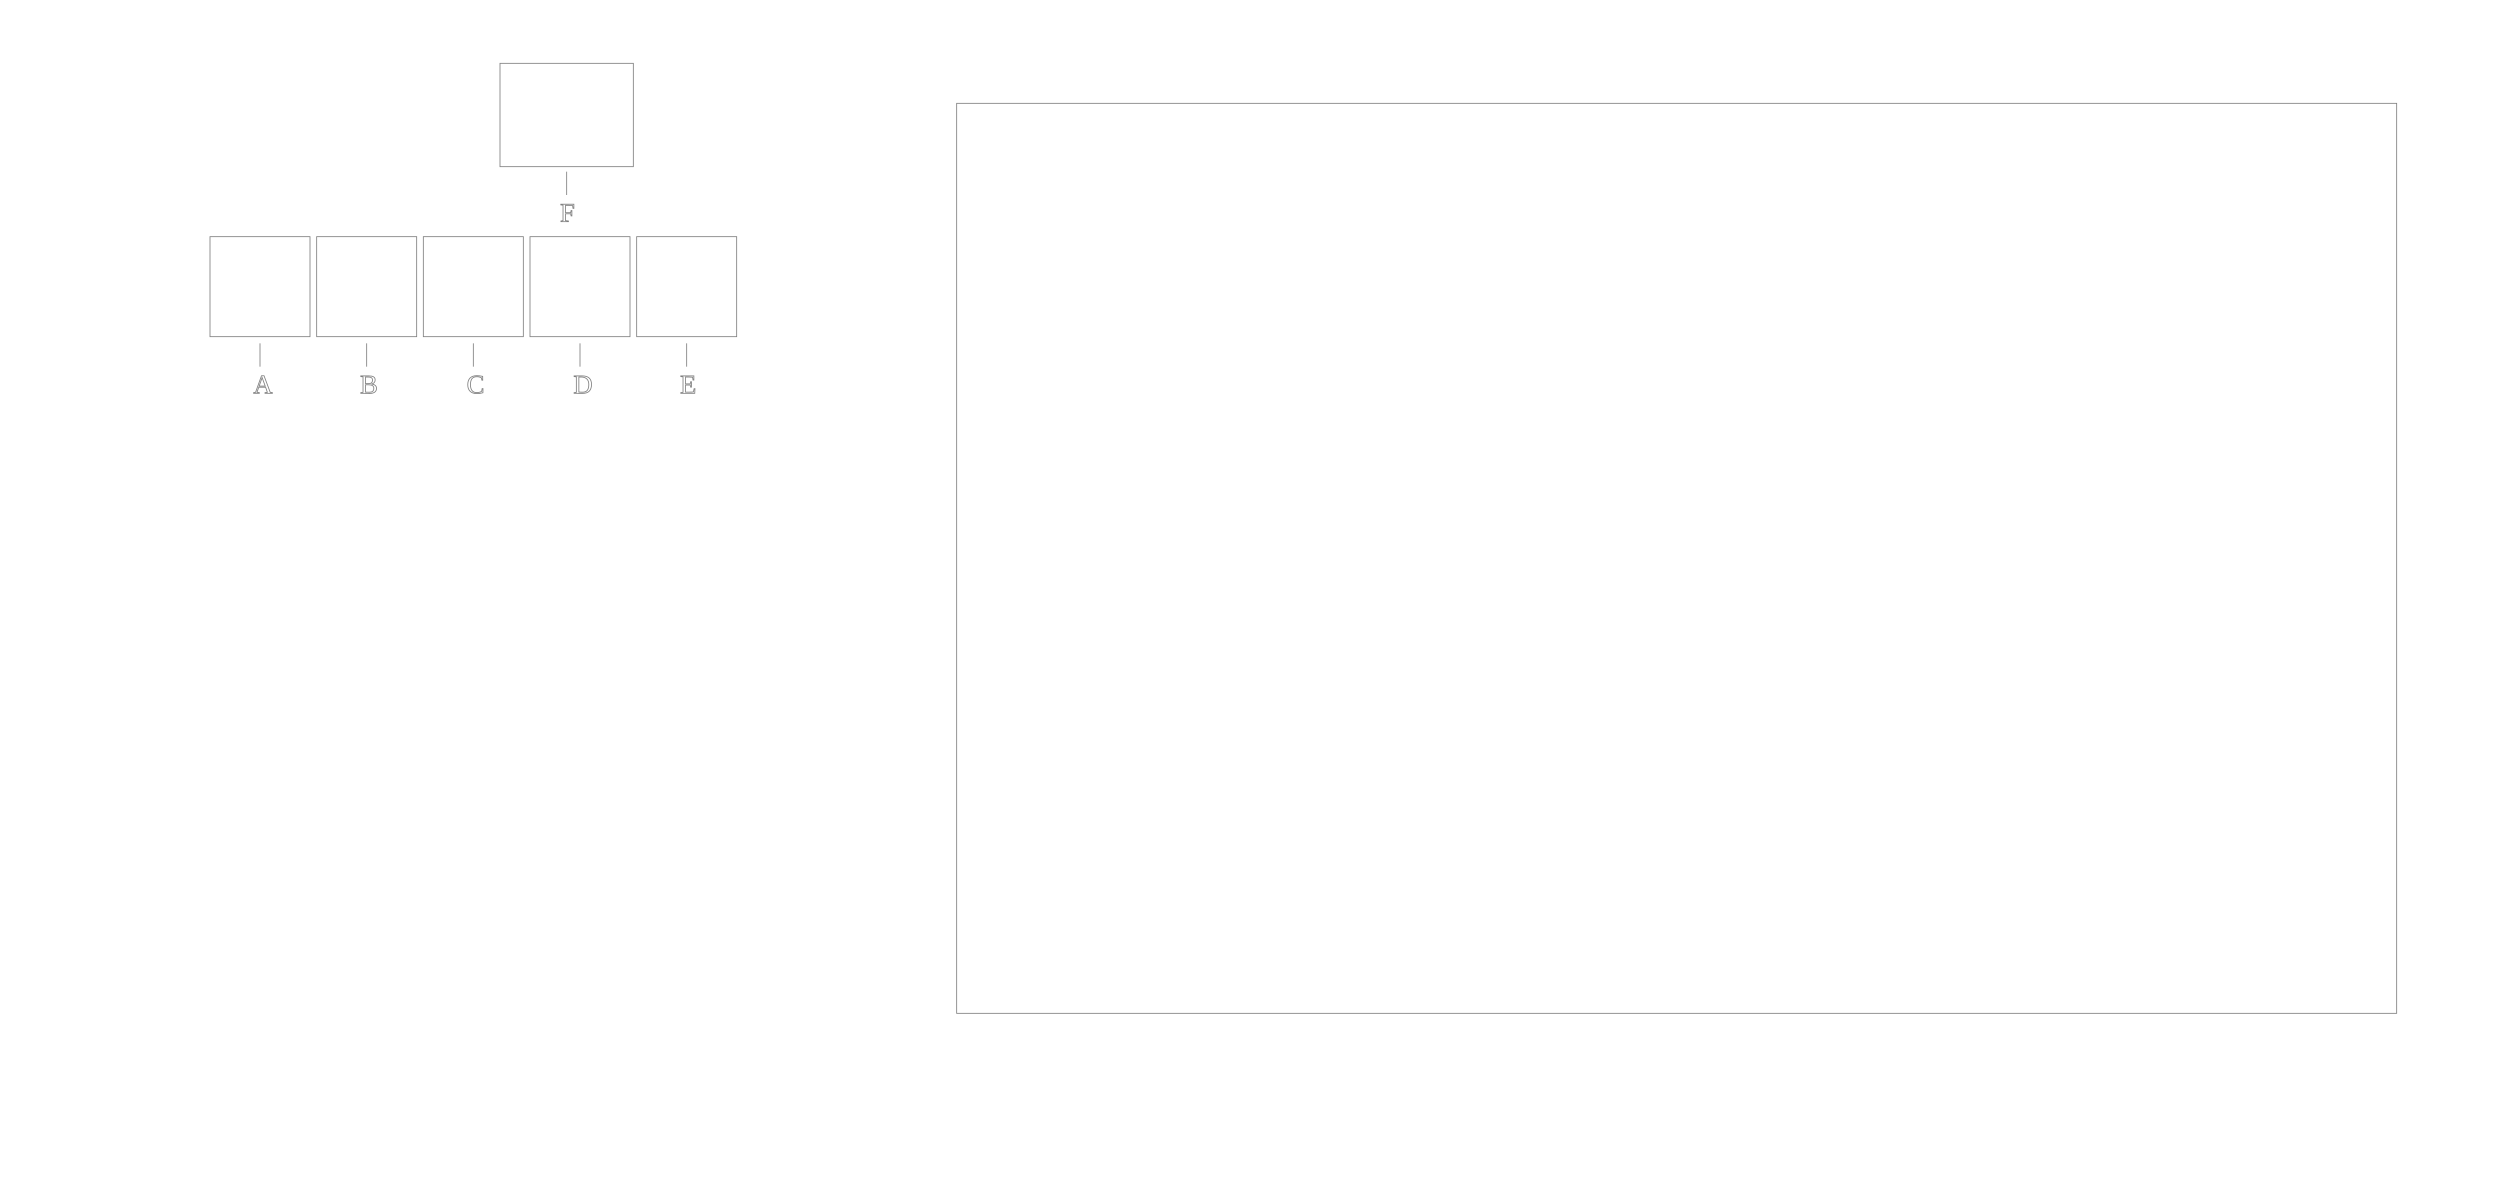
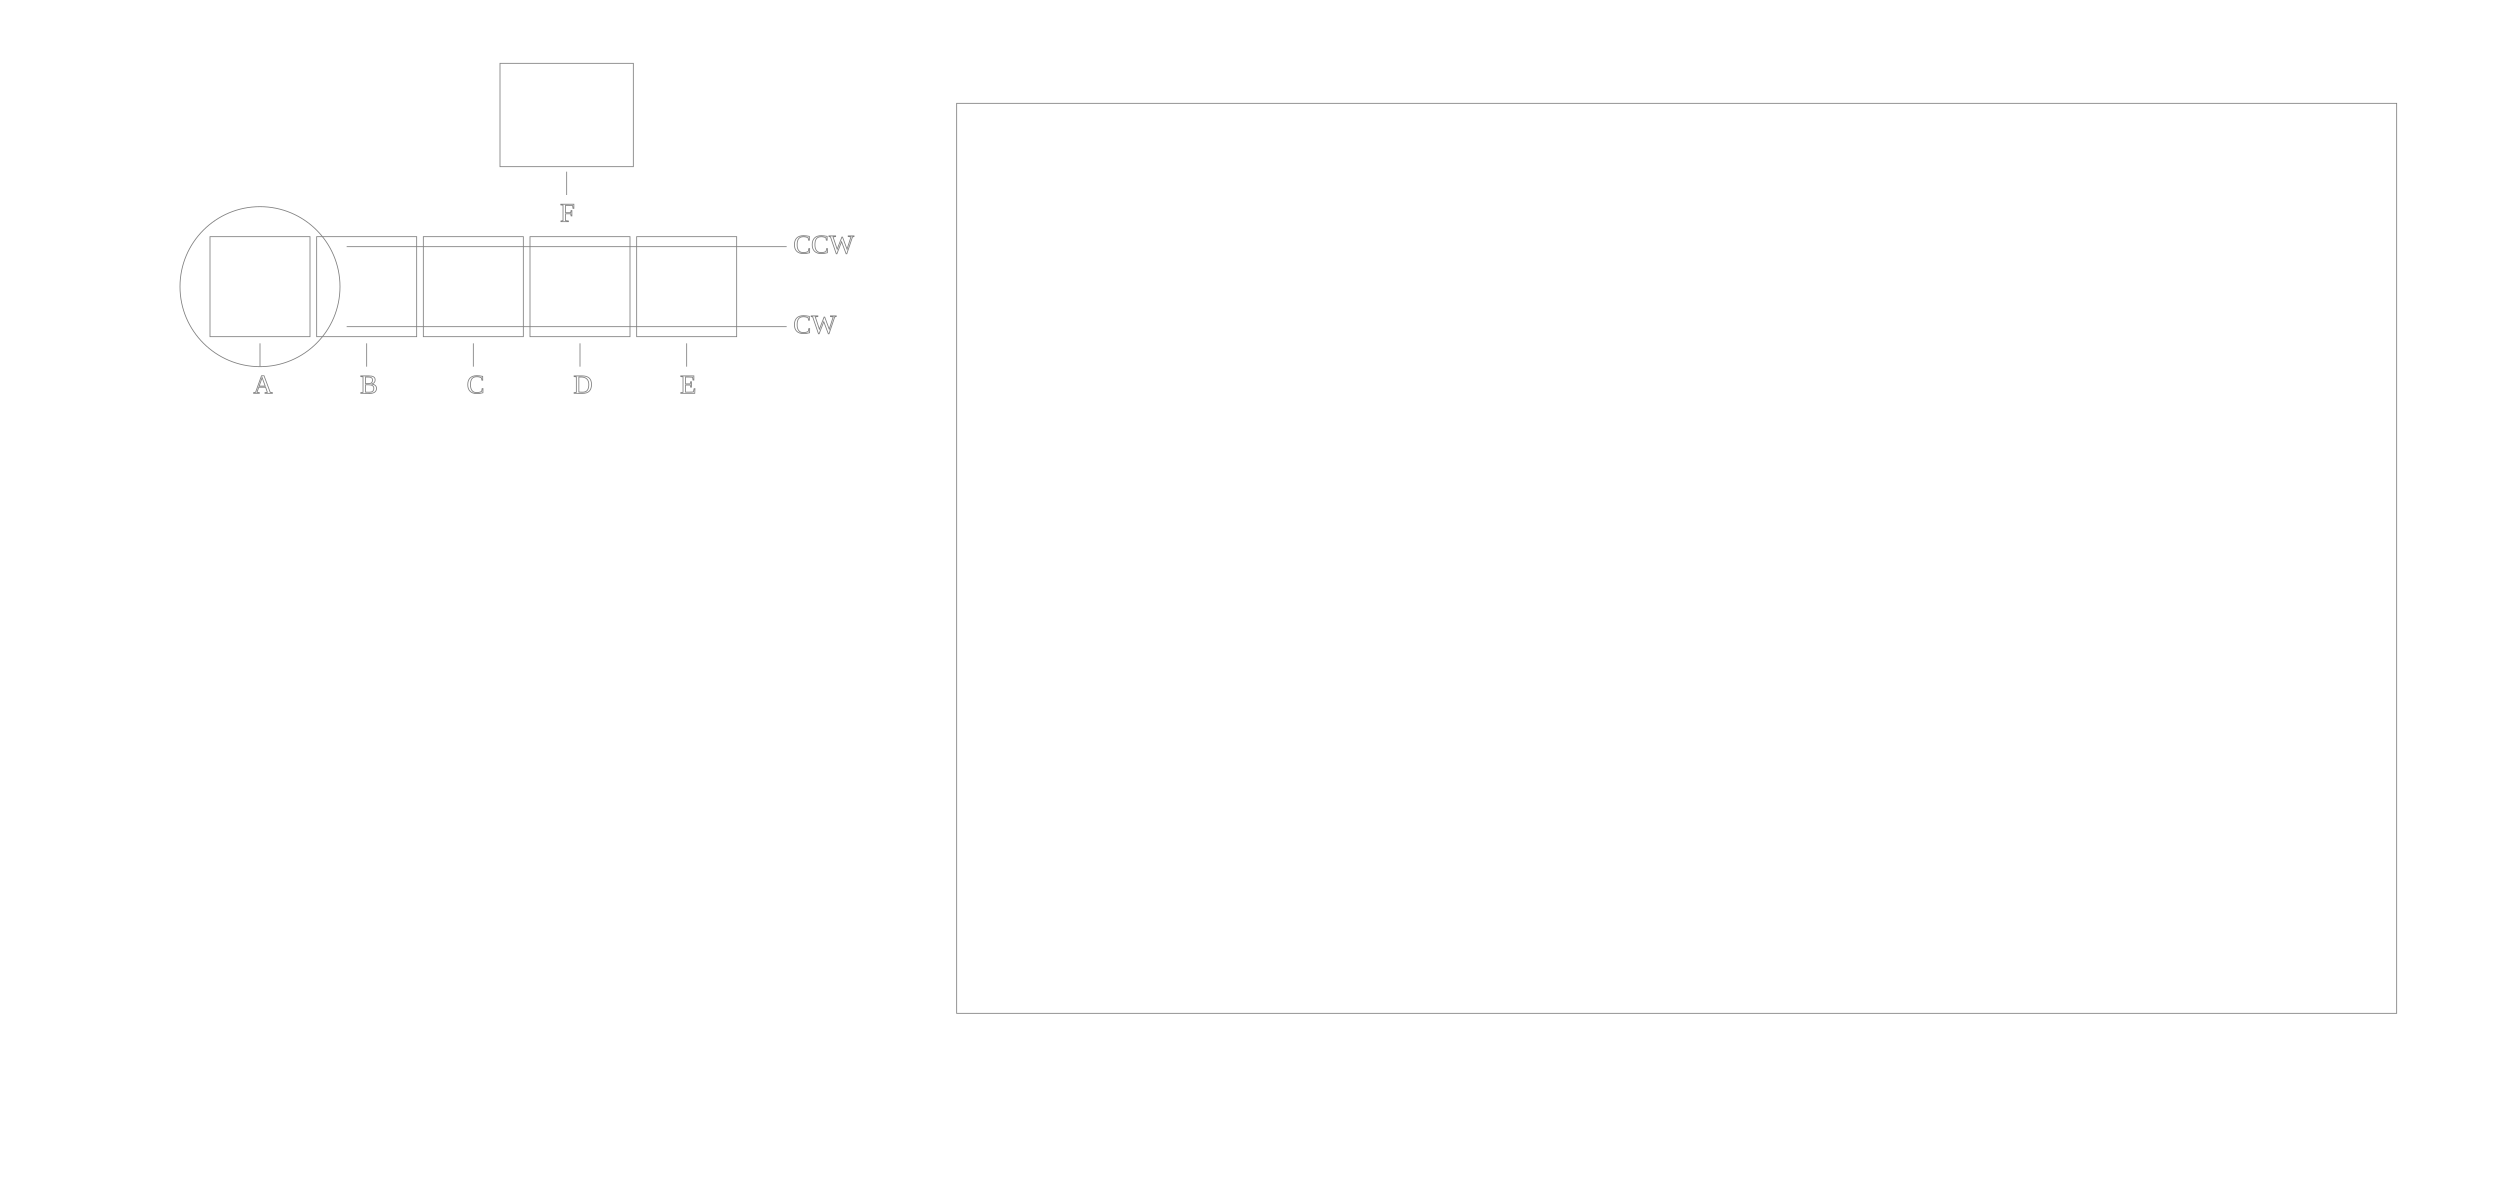
<svg xmlns="http://www.w3.org/2000/svg" version="1.1" style="color:#000000;stroke:#7f7f7f;fill:none;stroke-width:.25;font-size:8" id="huion-inspiroy-keydial-kd200" width="750" height="357">
  <rect x="287" y="31" width="432" height="273" />
  <g>
    <rect id="ButtonA" class="A Button" x="63" y="71" width="30" height="30" />
    <text id="LabelA" class="A Label" x="76" y="118.0" style="text-anchor:start;">A</text>
    <path style="fill:none" d="M 78.0,103.0 V 110.0" id="LeaderA" class="Leader A" />
  </g>
  <g>
    <rect id="ButtonB" class="B Button" x="95" y="71" width="30" height="30" />
    <text id="LabelB" class="B Label" x="108" y="118.0" style="text-anchor:start;">B</text>
    <path style="fill:none" d="M 110.0,103.0 V 110.0" id="LeaderB" class="Leader B" />
  </g>
  <g>
    <rect id="ButtonC" class="C Button" x="127" y="71" width="30" height="30" />
    <text id="LabelC" class="C Label" x="140" y="118.0" style="text-anchor:start;">C</text>
    <path style="fill:none" d="M 142.0,103.0 V 110.0" id="LeaderC" class="Leader C" />
  </g>
  <g>
    <rect id="ButtonD" class="D Button" x="159" y="71" width="30" height="30" />
    <text id="LabelD" class="D Label" x="172" y="118.0" style="text-anchor:start;">D</text>
    <path style="fill:none" d="M 174.0,103.0 V 110.0" id="LeaderD" class="Leader D" />
  </g>
  <g>
    <rect id="ButtonE" class="E Button" x="191" y="71" width="30" height="30" />
    <text id="LabelE" class="E Label" x="204" y="118.0" style="text-anchor:start;">E</text>
    <path style="fill:none" d="M 206.0,103.0 V 110.0" id="LeaderE" class="Leader E" />
  </g>
  <g>
    <rect id="ButtonF" class="F Button" x="150" y="19" width="40" height="31" />
    <text id="LabelF" class="F Label" x="168" y="66.5" style="text-anchor:start;">F</text>
    <path style="fill:none" d="M 170.0,51.5 V 58.5" id="LeaderF" class="Leader F" />
  </g>
+   <g>
+     <circle id="Dial" class="Dial TouchDial" cx="78.0" cy="86.0" r="24.0" />
+     <path id="LeaderDialCCW" class="DialCCW Dial Leader" d="M 104.0,74.0 H 236.0" />
+     <text id="LabelDialCCW" class="DialCCW Dial Label" x="238" y="76" style="text-anchor:start;">CCW</text>
+     <path id="LeaderDialCW" class="DialCW Dial Leader" d="M 104.0,98.0 H 236.0" />
+     <text id="LabelDialCW" class="DialCW Dial Label" x="238" y="100" style="text-anchor:start;">CW</text>
+   </g>
</svg>
